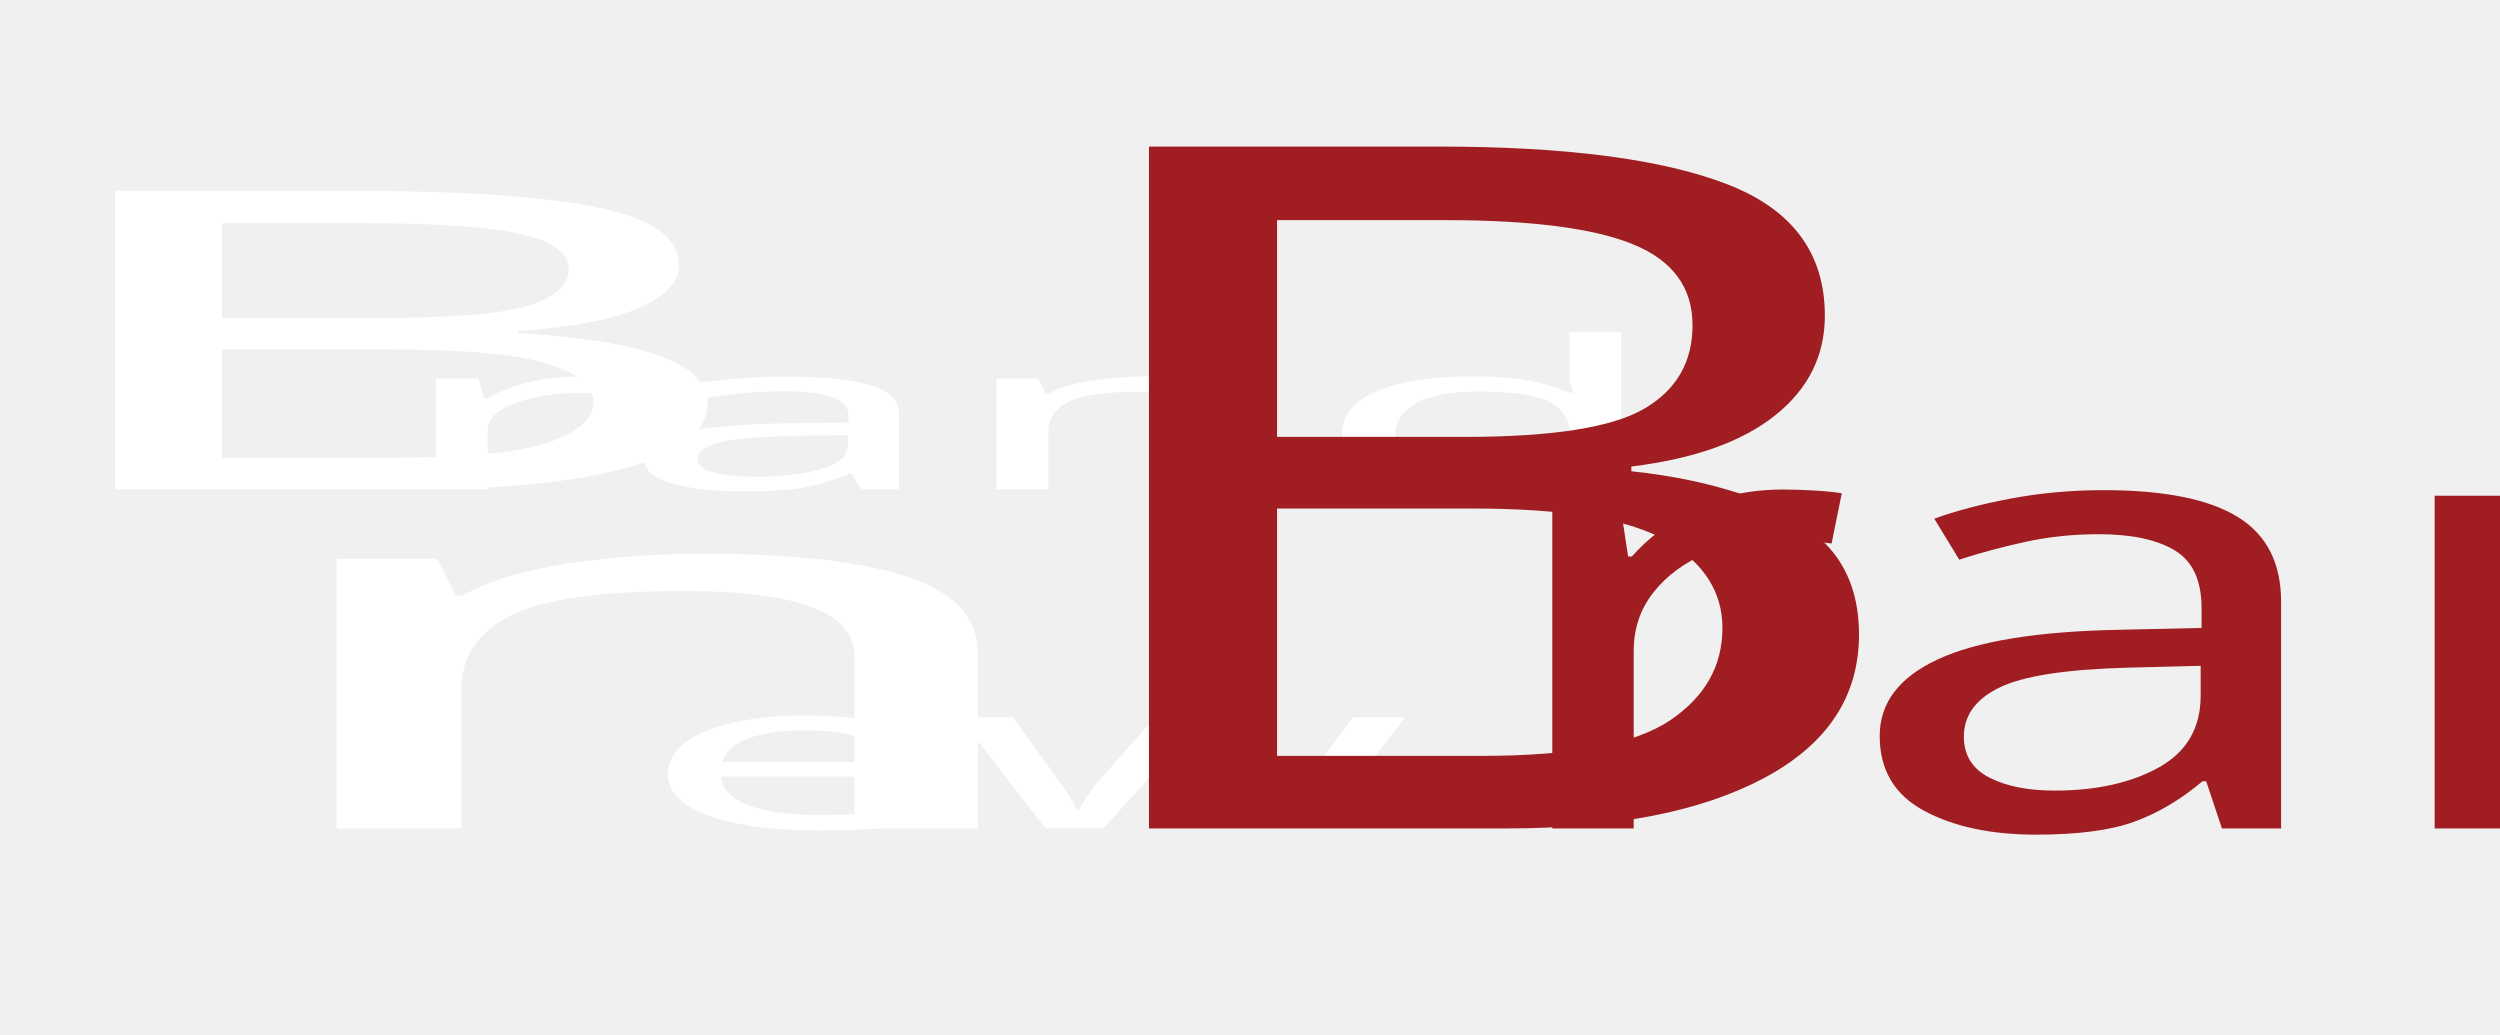
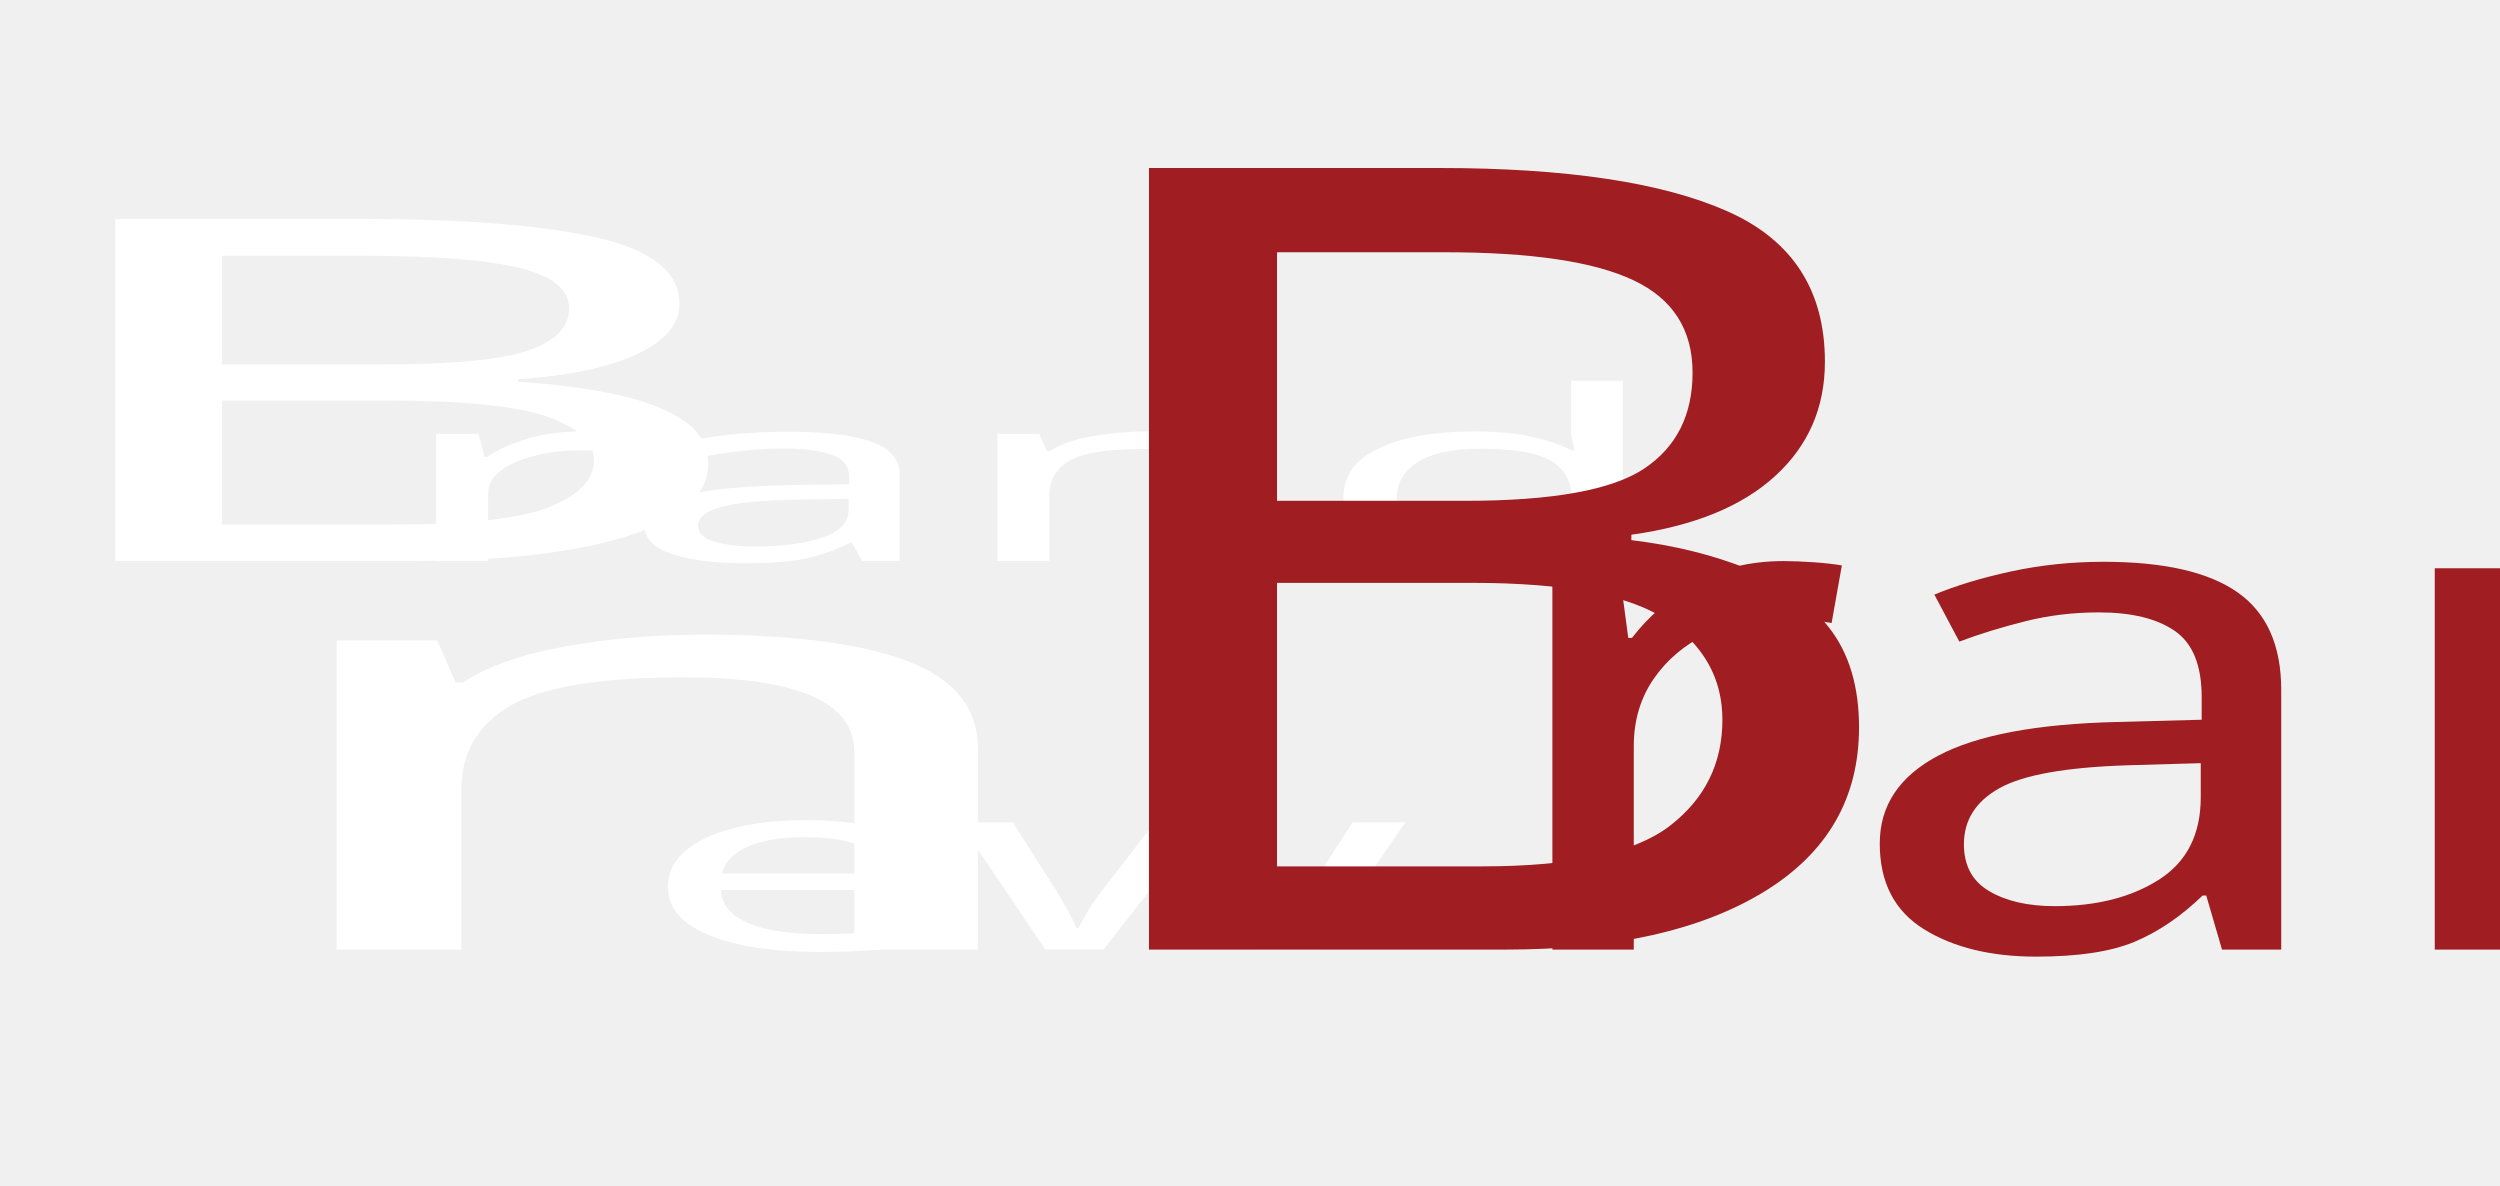
- <svg xmlns="http://www.w3.org/2000/svg" viewBox="0 0 1208.26 500">
+ <svg xmlns="http://www.w3.org/2000/svg" viewBox="0 0 331.91 157.43">
  <defs>
-     <style>.cls-1{font-size:202px;}.cls-1,.cls-3{fill:#fff;}.cls-1,.cls-3,.cls-4{font-family:Onyx, Onyx;}.cls-2{font-size:100px;}.cls-3{font-size:243.18px;}.cls-4{font-size:461.55px;fill:#a01d21;}.cls-5{font-size:300px;}</style>
+     <style>.cls-1{font-size:63.6px;}.cls-1,.cls-3{fill:#fff;}.cls-1,.cls-3,.cls-4{font-family:Onyx, Onyx;}.cls-2{font-size:31.49px;}.cls-3{font-size:76.57px;}.cls-4{font-size:145.33px;fill:#a01d21;}.cls-5{font-size:94.46px;letter-spacing:0em;}</style>
  </defs>
  <g id="Warstwa_2" data-name="Warstwa 2">
    <g id="Warstwa_1-2" data-name="Warstwa 1">
-       <text class="cls-1" transform="translate(0 236.51) scale(2.84 1)">B<tspan class="cls-2" x="65.69" y="0">rand</tspan>
+       <text class="cls-1" transform="translate(0 74.47) scale(2.48 1)">B<tspan class="cls-2" x="20.68" y="0">rand</tspan>
      </text>
-       <text class="cls-3" transform="translate(104.35 400.39) scale(2.82 1)">n<tspan class="cls-2" x="71.96" y="0">ew</tspan>
+       <text class="cls-3" transform="translate(28.66 126.07) scale(2.46 1)">n<tspan class="cls-2" x="22.66" y="0">ew</tspan>
      </text>
-       <text class="cls-4" transform="translate(488.6 400.39) scale(1.49 1)">B<tspan class="cls-5" x="150.09" y="0">rand</tspan>
+       <text class="cls-4" transform="translate(134.22 126.07) scale(1.3 1)">B<tspan class="cls-5" x="47.26" y="0">rand</tspan>
      </text>
    </g>
  </g>
</svg>
